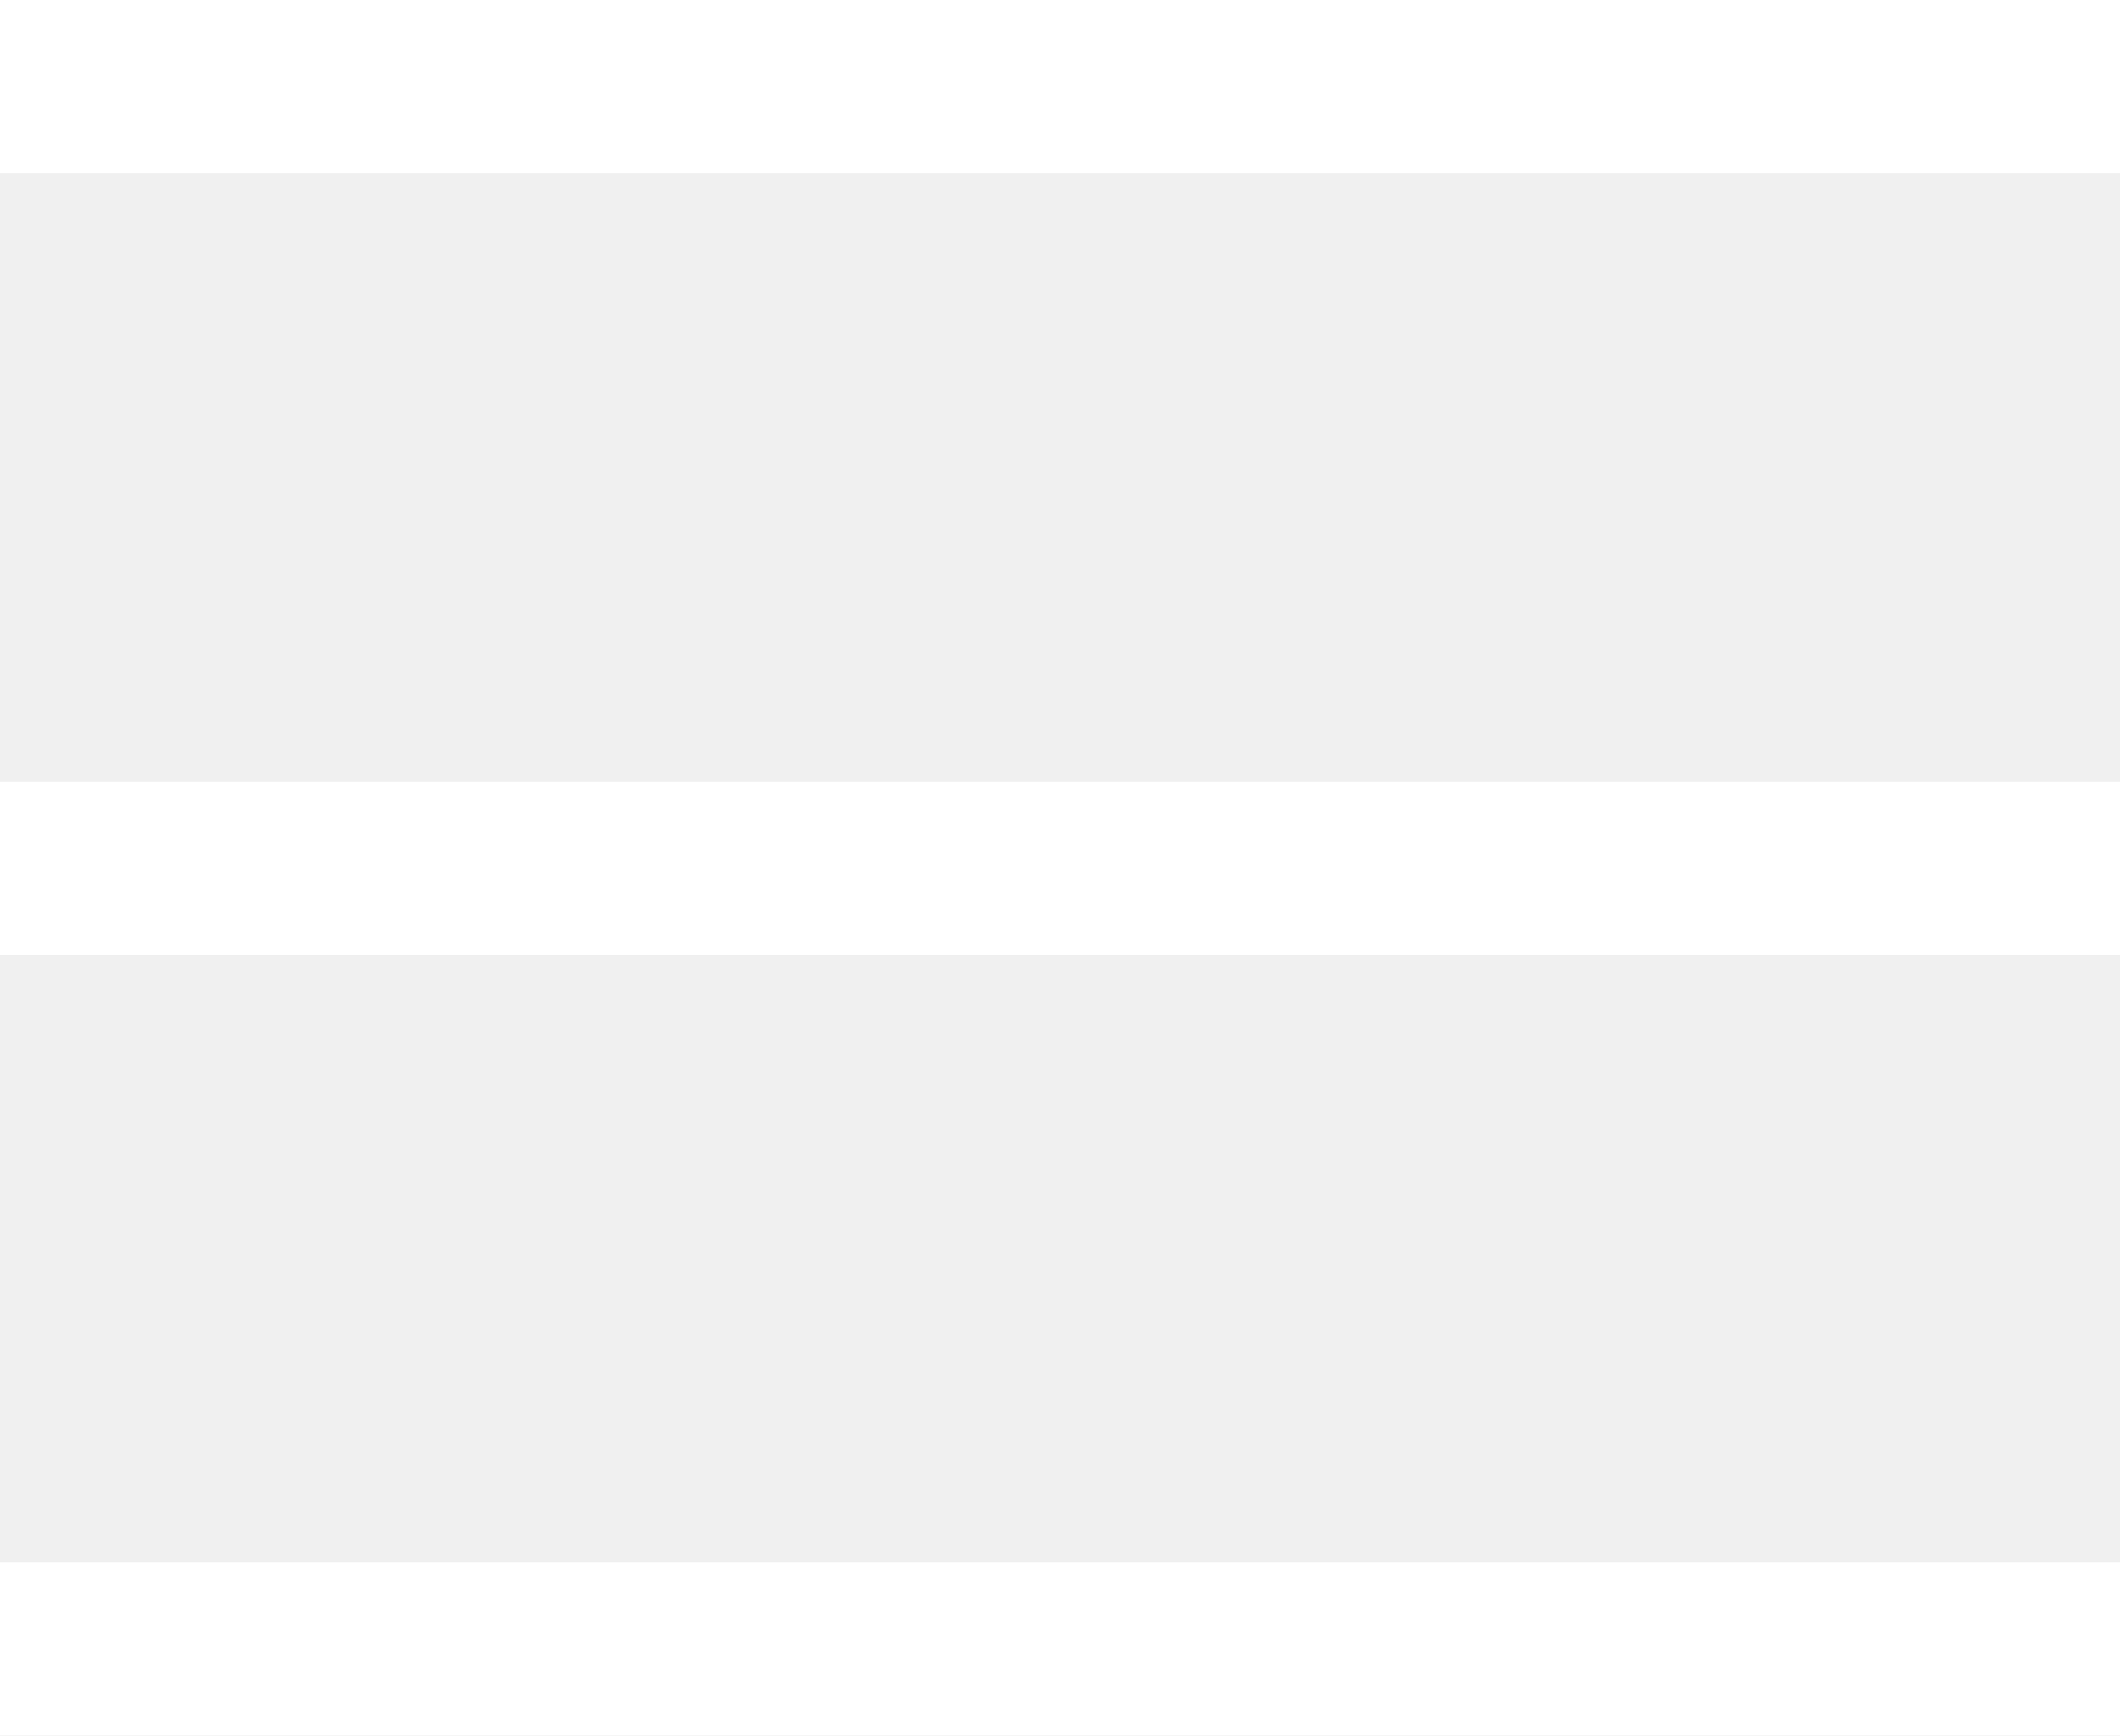
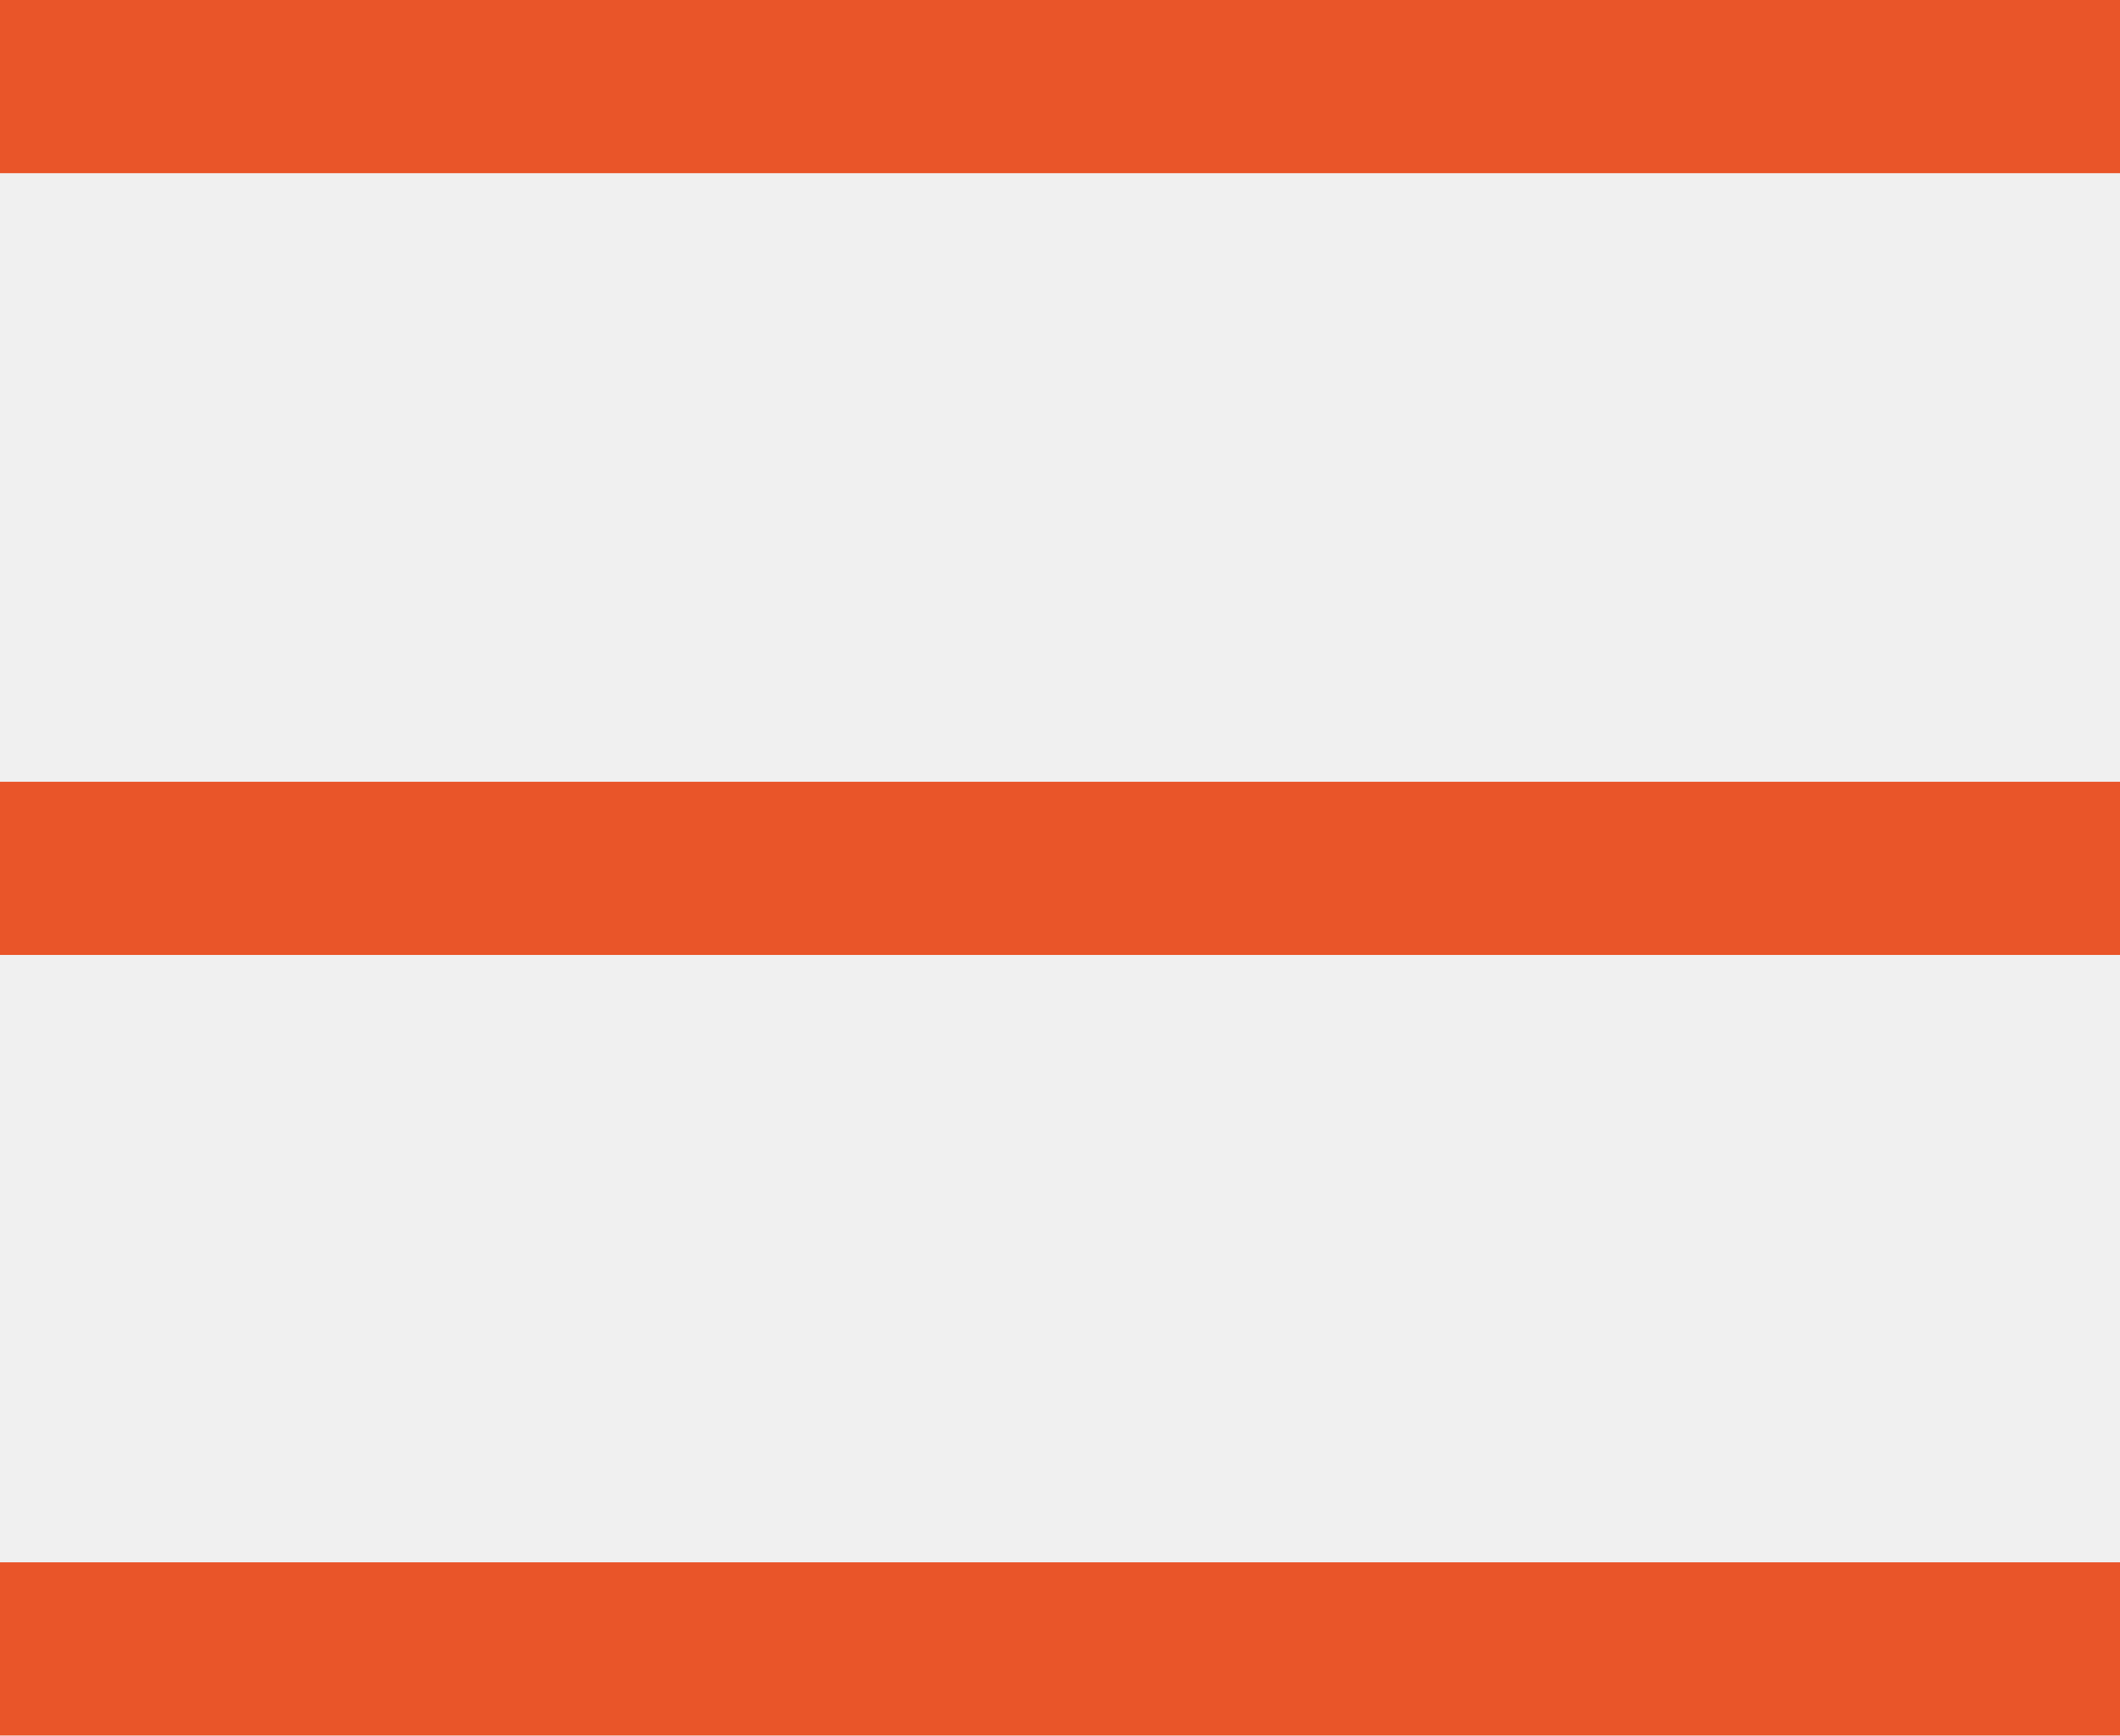
<svg xmlns="http://www.w3.org/2000/svg" id="b" data-name="圖層 2" width="17.14" height="14.03" viewBox="0 0 17.14 14.03">
  <defs>
    <style>
      .d {
        fill: none;
-         stroke: #fff;
+         stroke: #E95529;
        stroke-miterlimit: 10;
        stroke-width: 1.4px;
      }
    </style>
  </defs>
  <g id="c" data-name="圖層 3">
    <g>
      <line class="d" y1=".7" x2="17.14" y2=".7" />
      <line class="d" y1="7.02" x2="17.14" y2="7.02" />
      <line class="d" y1="13.33" x2="17.14" y2="13.33" />
    </g>
  </g>
</svg>
